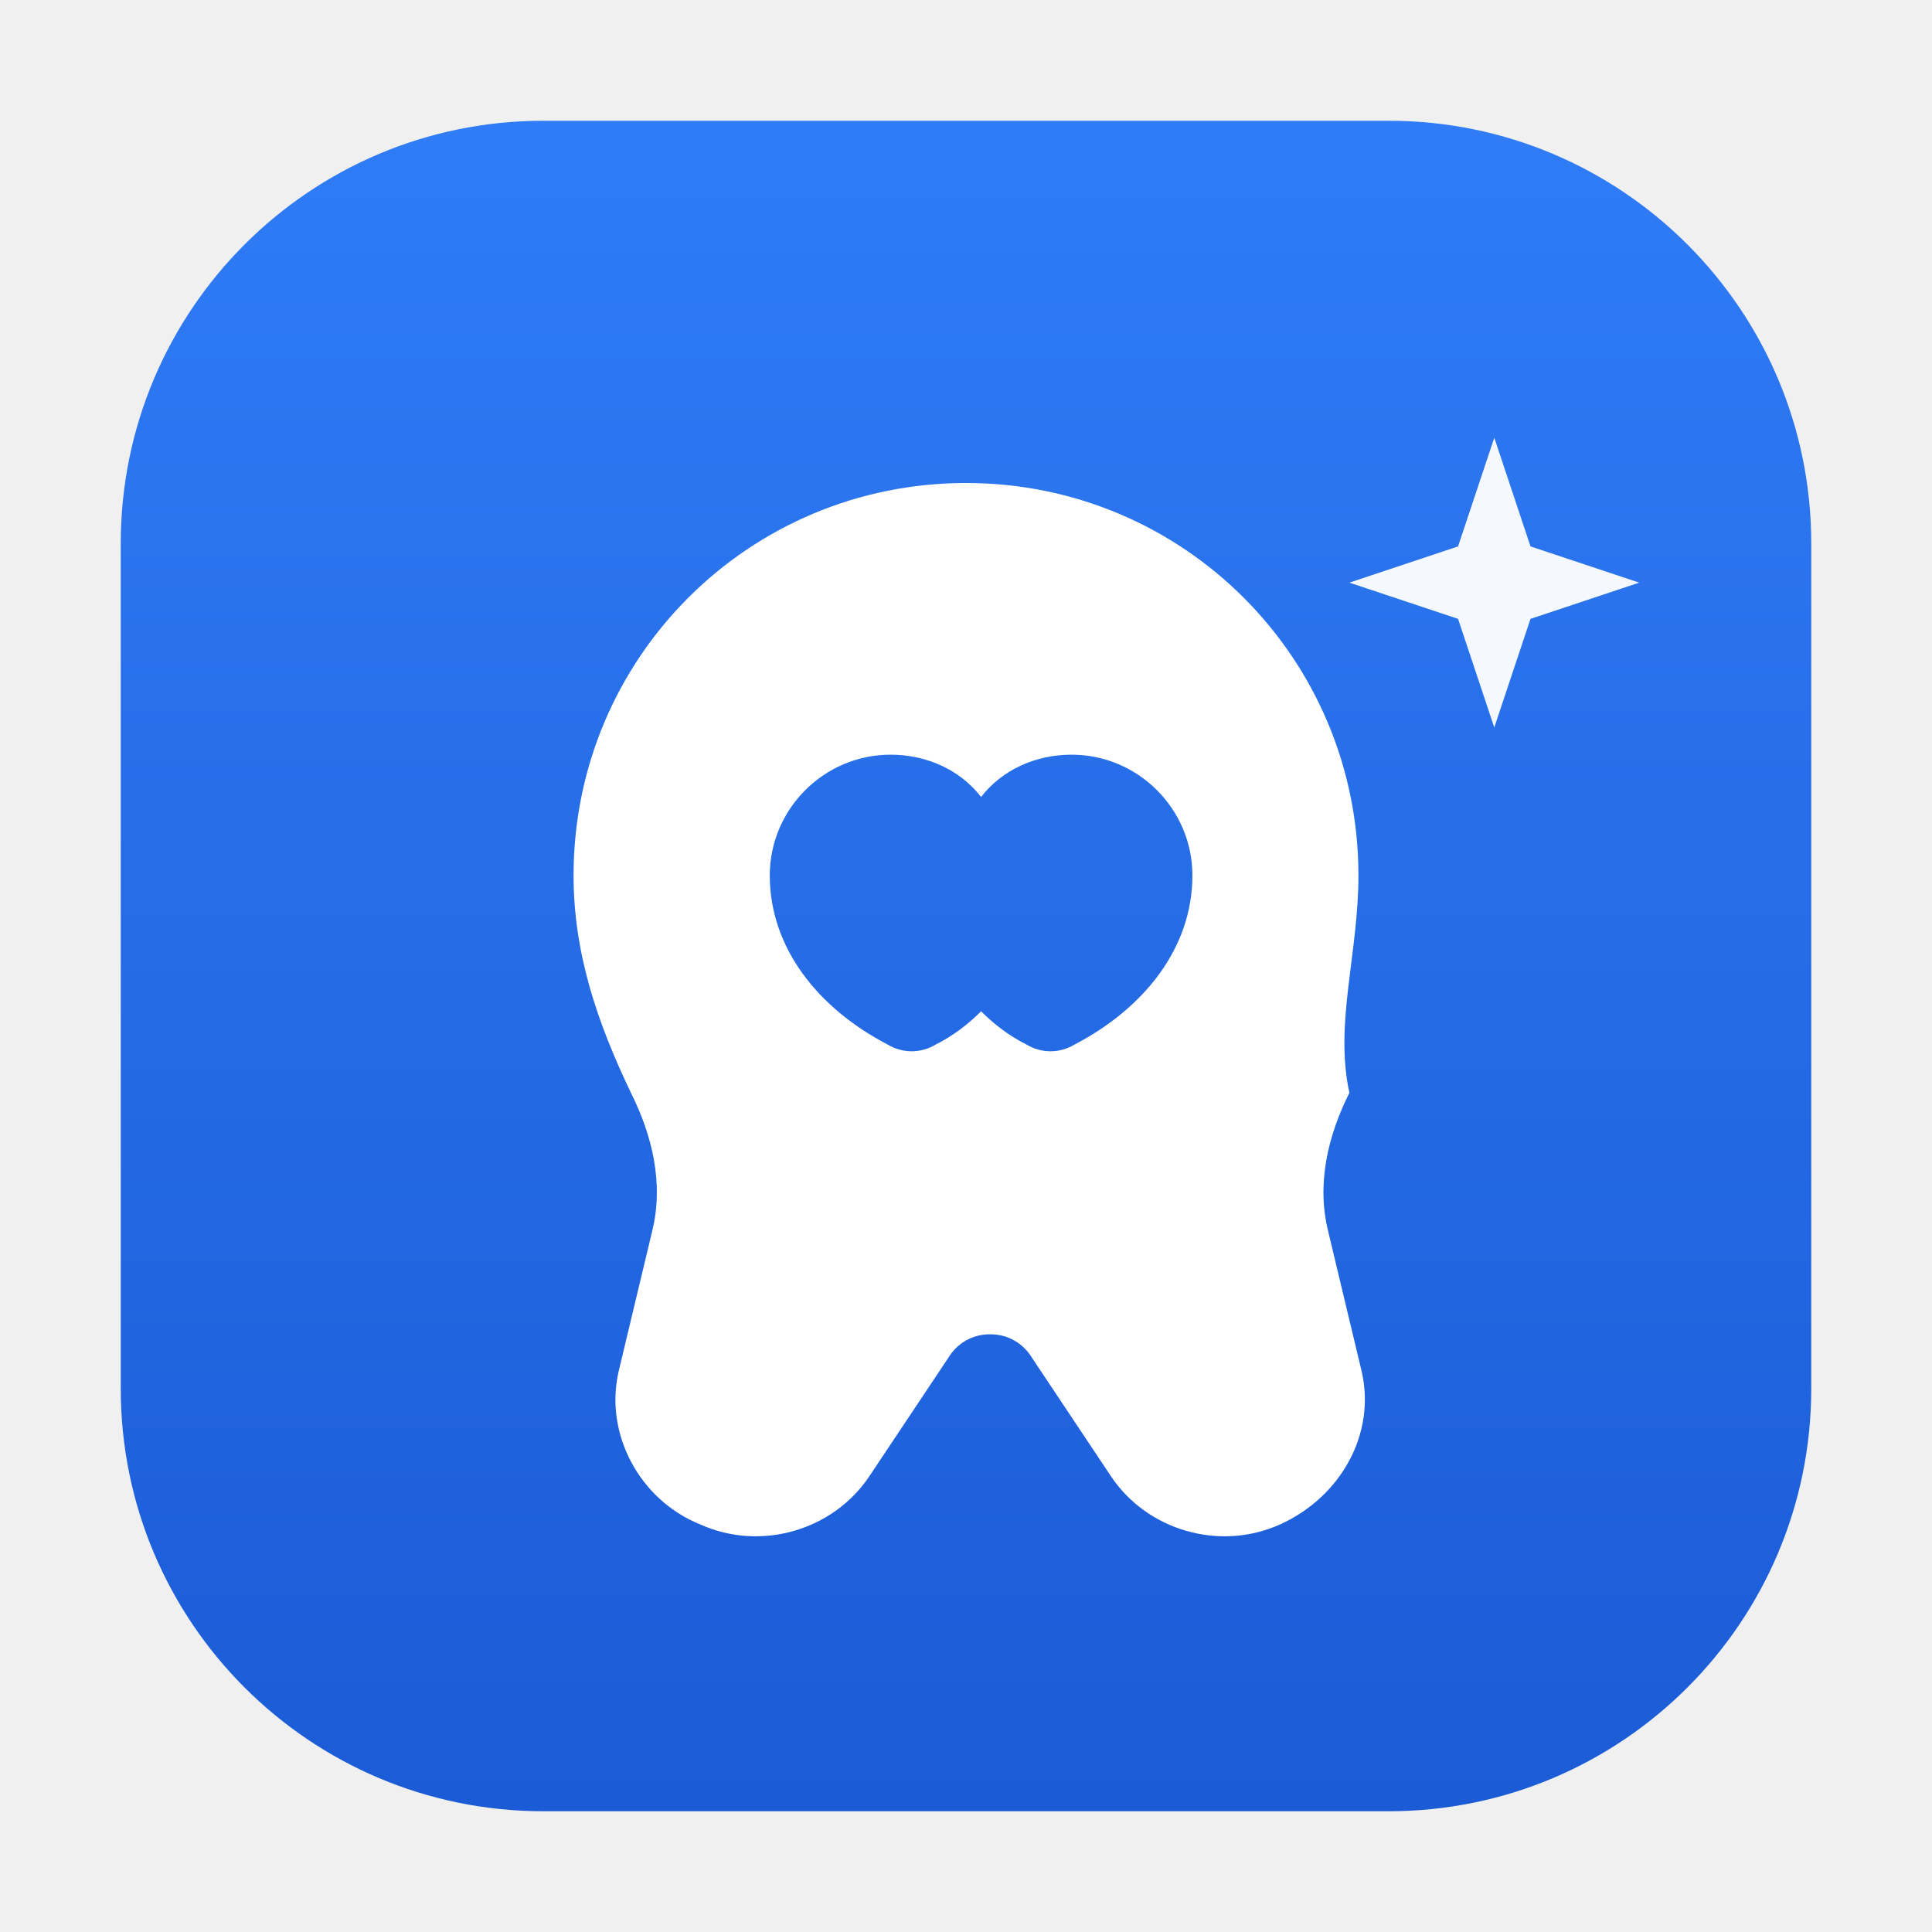
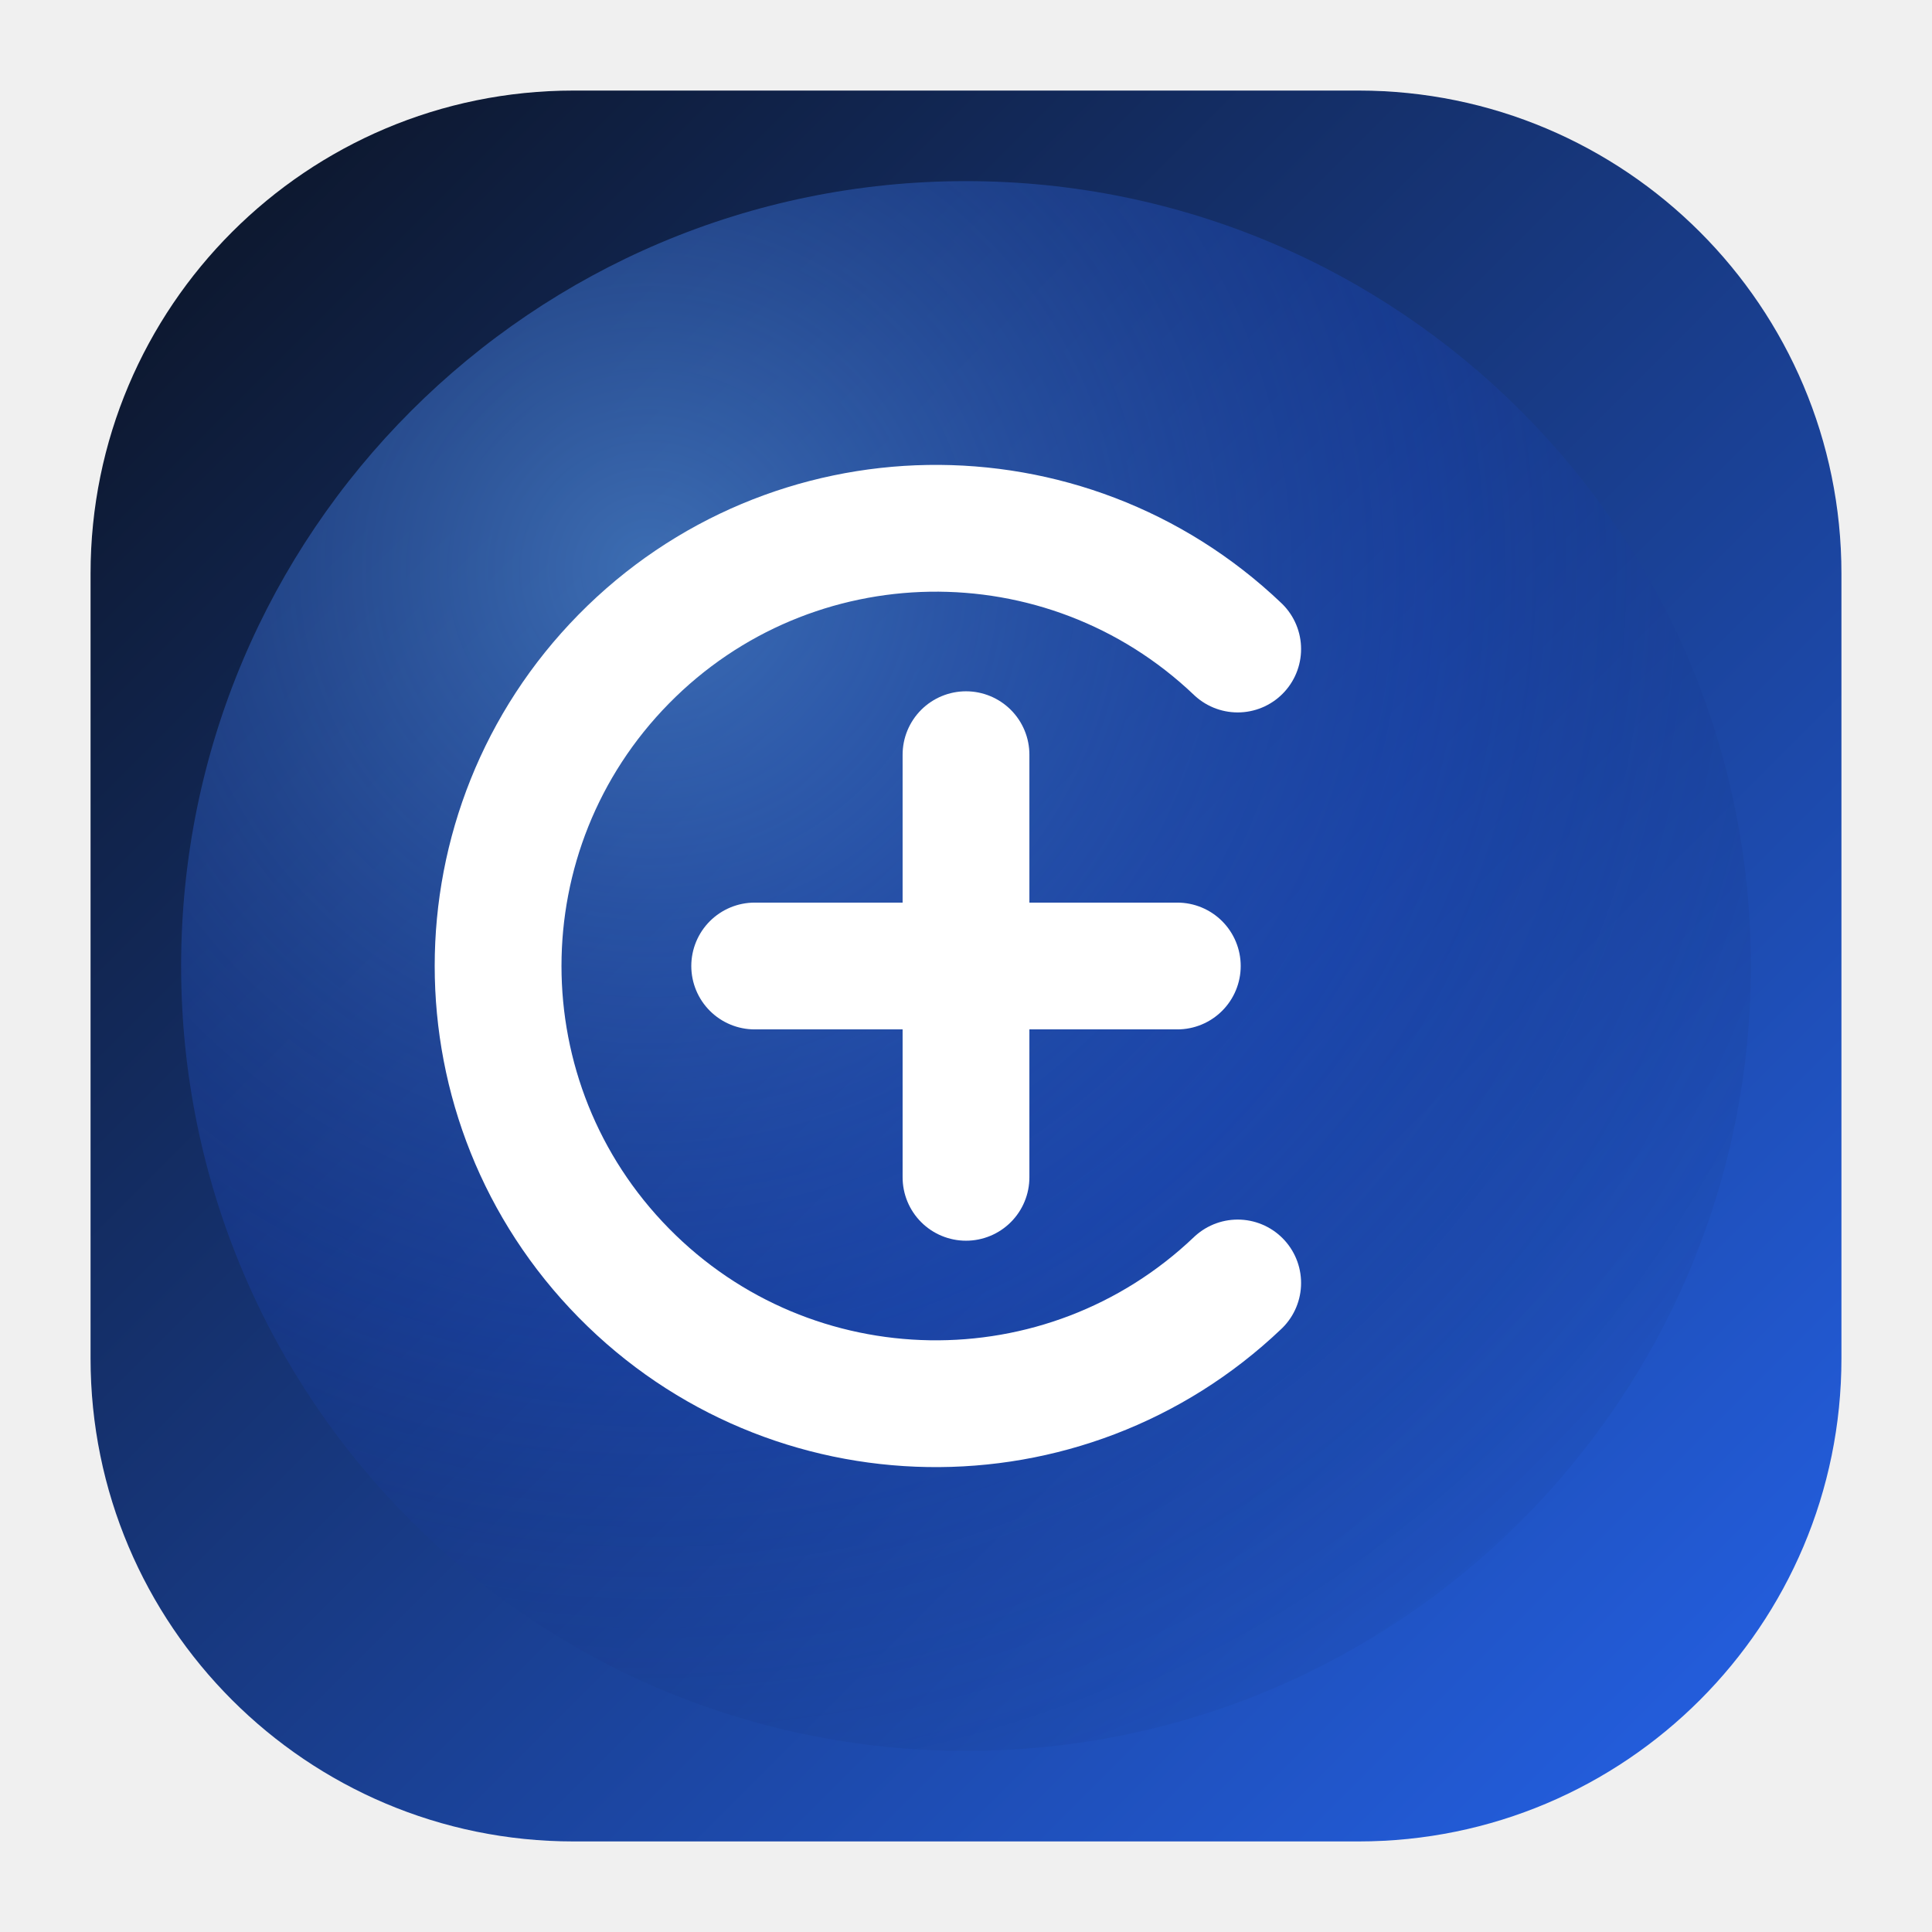
<svg xmlns="http://www.w3.org/2000/svg" viewBox="0 0 64 64" width="64" height="64">
  <defs>
-     <linearGradient id="g" x1="0" y1="0" x2="0" y2="1">
-       <stop offset="0" stop-color="#2F7CF6" />
-       <stop offset="1" stop-color="#1B5BD6" />
+     <linearGradient id="bg" x1="0" y1="0" x2="1" y2="1">
+       <stop offset="0" stop-color="#0b1220" />
+       <stop offset="1" stop-color="#2563eb" />
    </linearGradient>
+     <radialGradient id="glow" cx="0.3" cy="0.25" r="0.9">
+       <stop offset="0" stop-color="#60a5fa" stop-opacity="0.55" />
+       <stop offset="0.55" stop-color="#1d4ed8" stop-opacity="0.25" />
+       <stop offset="1" stop-color="#0b1220" stop-opacity="0" />
+     </radialGradient>
  </defs>
-   <rect x="4" y="4" width="56" height="56" rx="14" fill="url(#g)" />
-   <path fill="#FFFFFF" d="M32 16c-7.2 0-13 5.8-13 13 0 2.6.8 4.9 1.9 7.2.7 1.4 1.1 3 .7 4.6l-1.1 4.6c-.5 2.1.7 4.3 2.7 5.1 2 .9 4.4.2 5.6-1.6l2.6-3.9c.3-.5.8-.8 1.4-.8s1.1.3 1.4.8l2.6 3.9c1.2 1.8 3.6 2.5 5.6 1.6 2-.9 3.2-3 2.7-5.1l-1.1-4.6c-.4-1.6 0-3.2.7-4.6C44.2 33.9 45 31.6 45 29c0-7.2-5.8-13-13-13zm-6.5 13c0-2.2 1.8-4 4-4 1.2 0 2.3.5 3 1.4.7-.9 1.8-1.4 3-1.4 2.2 0 4 1.8 4 4 0 2.4-1.6 4.4-3.9 5.6-.5.3-1.1.3-1.6 0-.6-.3-1.1-.7-1.5-1.1-.4.4-.9.8-1.5 1.1-.5.3-1.1.3-1.6 0-2.3-1.2-3.9-3.2-3.9-5.6z" />
-   <path fill="#FFFFFF" opacity="0.95" d="M49.5 14.5l1.2 3.6 3.6 1.2-3.6 1.2-1.2 3.6-1.2-3.6-3.6-1.2 3.6-1.2 1.2-3.6z" />
+   <rect x="3" y="3" width="58" height="58" rx="16" fill="url(#bg)" />
+   <circle cx="32" cy="32" r="26" fill="url(#glow)" />
+   <path d="M41 21.5a14.5 14.5 0 1 0 0 21" fill="none" stroke="#fff" stroke-width="4.2" stroke-linecap="round" stroke-linejoin="round" />
+   <path d="M32 25v14" fill="none" stroke="#fff" stroke-width="4.2" stroke-linecap="round" />
+   <path d="M25 32h14" fill="none" stroke="#fff" stroke-width="4.2" stroke-linecap="round" />
</svg>
